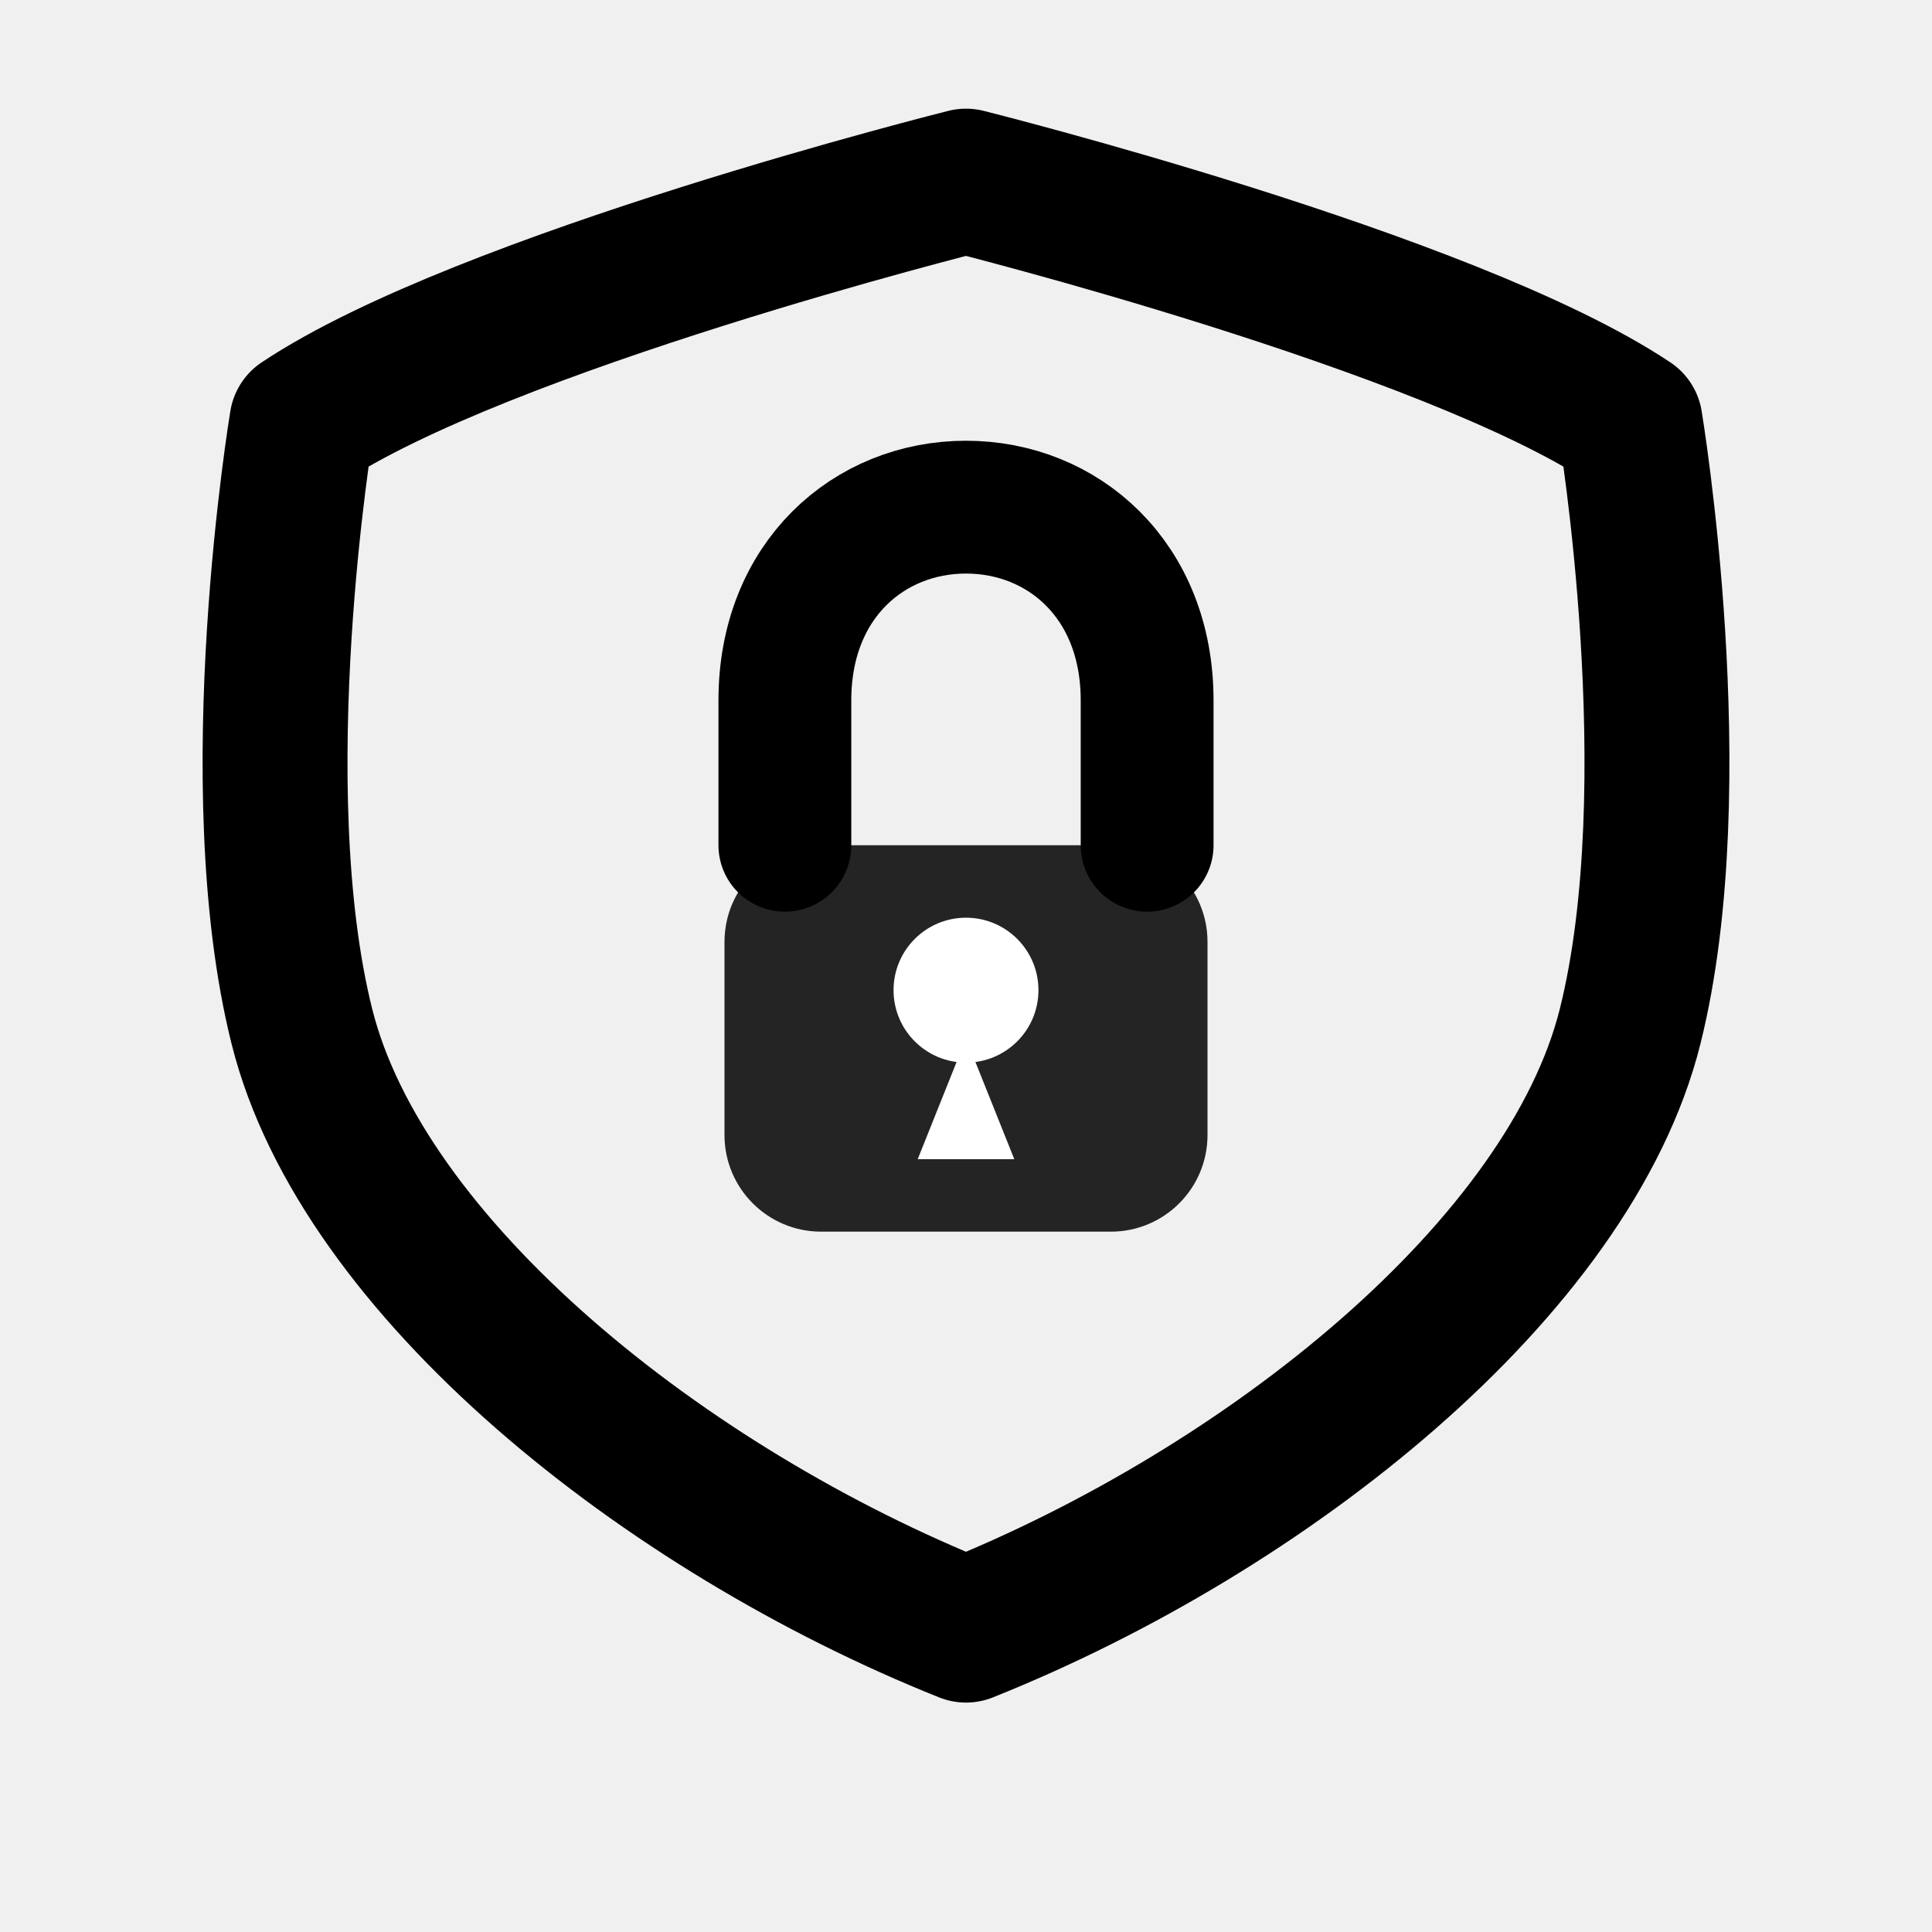
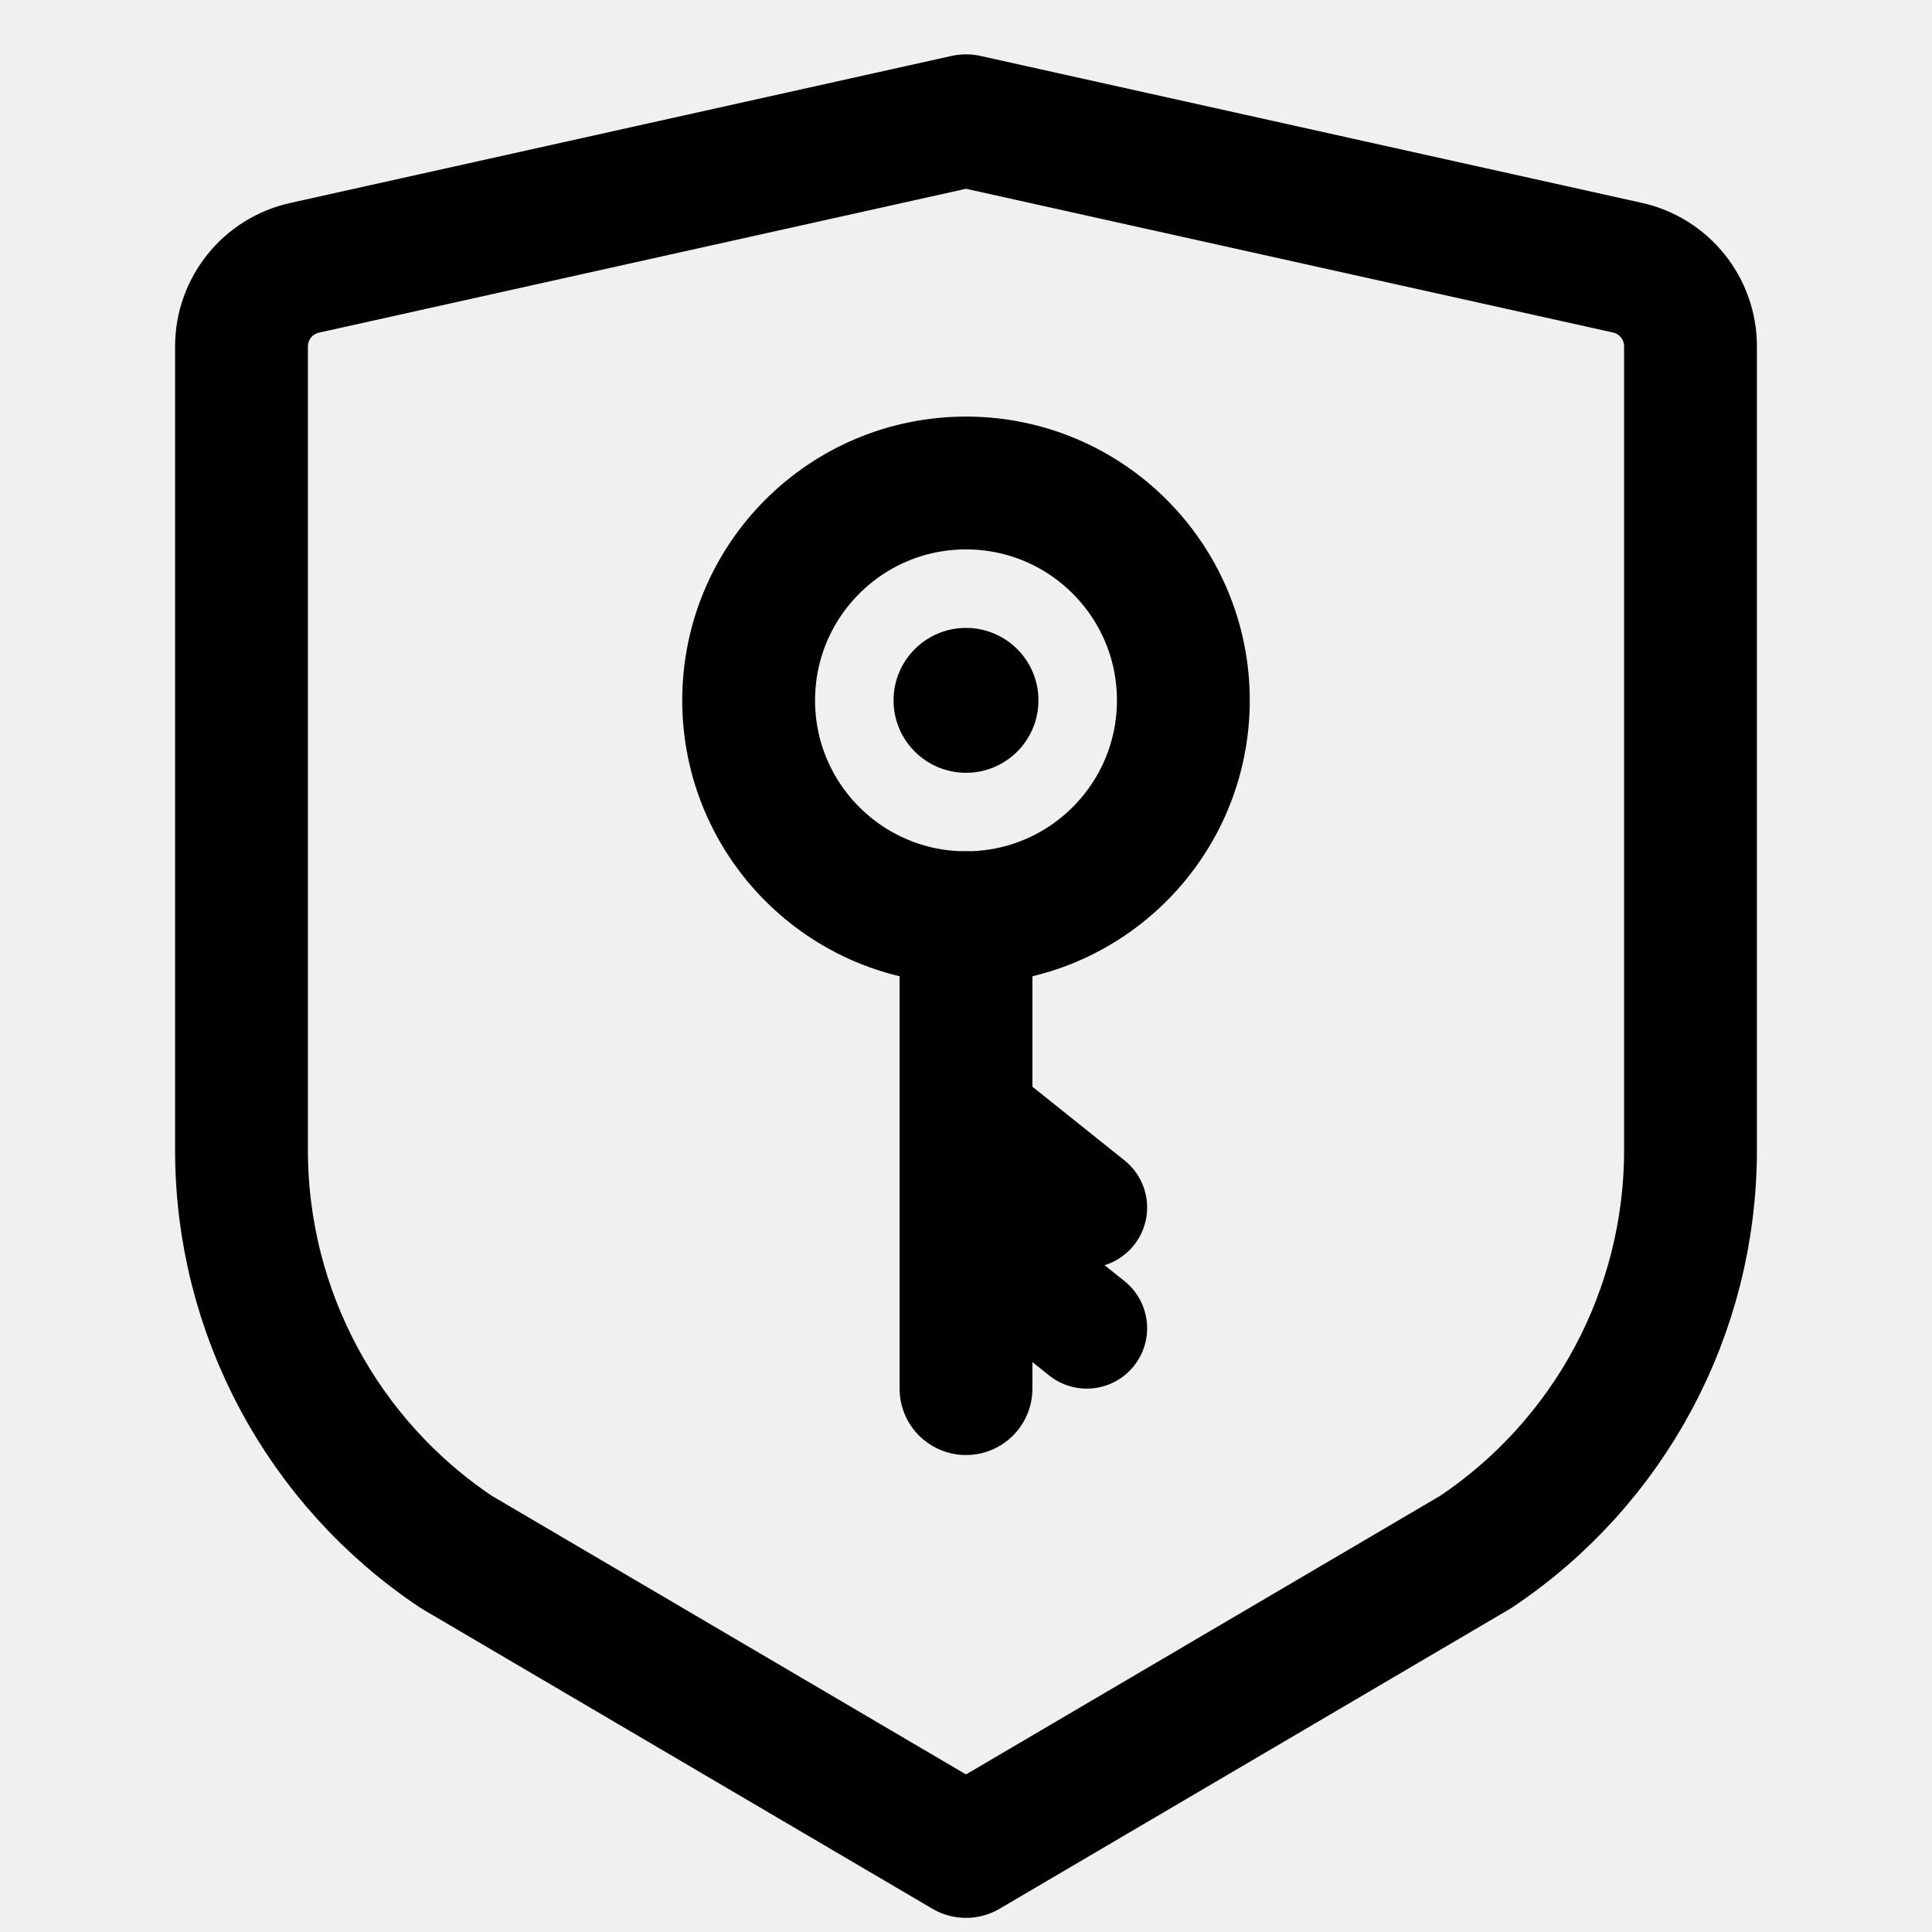
<svg xmlns="http://www.w3.org/2000/svg" viewBox="0 0 16 16" width="16" height="16">
-   <path d="M8 1.5 C8 1.5 4 2.5 2.5 3.5 C2.5 3.5 2 6.5 2.5 8.5 C3 10.5 5.5 12.5 8 13.5 C10.5 12.5 13 10.5 13.5 8.5 C14 6.5 13.5 3.5 13.5 3.5 C12 2.5 8 1.5 8 1.5Z" fill="none" stroke="currentColor" stroke-width="1.2" stroke-linejoin="round" />
-   <path d="M6.5 7 L6.5 5.8 C6.5 4.8 7.2 4.2 8 4.2 C8.8 4.2 9.5 4.8 9.5 5.8 L9.5 7" fill="none" stroke="currentColor" stroke-width="1.1" stroke-linecap="round" />
-   <rect x="6" y="7" width="4" height="3.2" rx="0.8" fill="currentColor" opacity="0.85" />
-   <circle cx="8" cy="8.2" r="0.6" fill="#fff" />
-   <path d="M8 8.6 L7.6 9.6 L8.4 9.6 Z" fill="#fff" />
+   <path d="M8 1 l5.478 1.217a.667.667 0 0 1 .522.651v6.658a4 4 0 0 1-1.781 3.328L8 15.333l-4.219-2.479A4 4 0 0 1 2 9.526V2.868a.667.667 0 0 1 .522-.65Z" fill="none" stroke="currentColor" stroke-width="1.1" stroke-linejoin="round" />
+   <circle cx="8" cy="5.8" r="1.8" fill="none" stroke="currentColor" stroke-width="1.1" />
+   <circle cx="8" cy="5.8" r="0.6" fill="currentColor" />
+   <path d="M8 7.6 L8 11.5" fill="none" stroke="currentColor" stroke-width="1.1" stroke-linecap="round" />
+   <path d="M8 9.2 L9 10" fill="none" stroke="currentColor" stroke-width="1" stroke-linecap="round" />
+   <path d="M8 10.2 L9 11" fill="none" stroke="currentColor" stroke-width="1" stroke-linecap="round" />
</svg>
